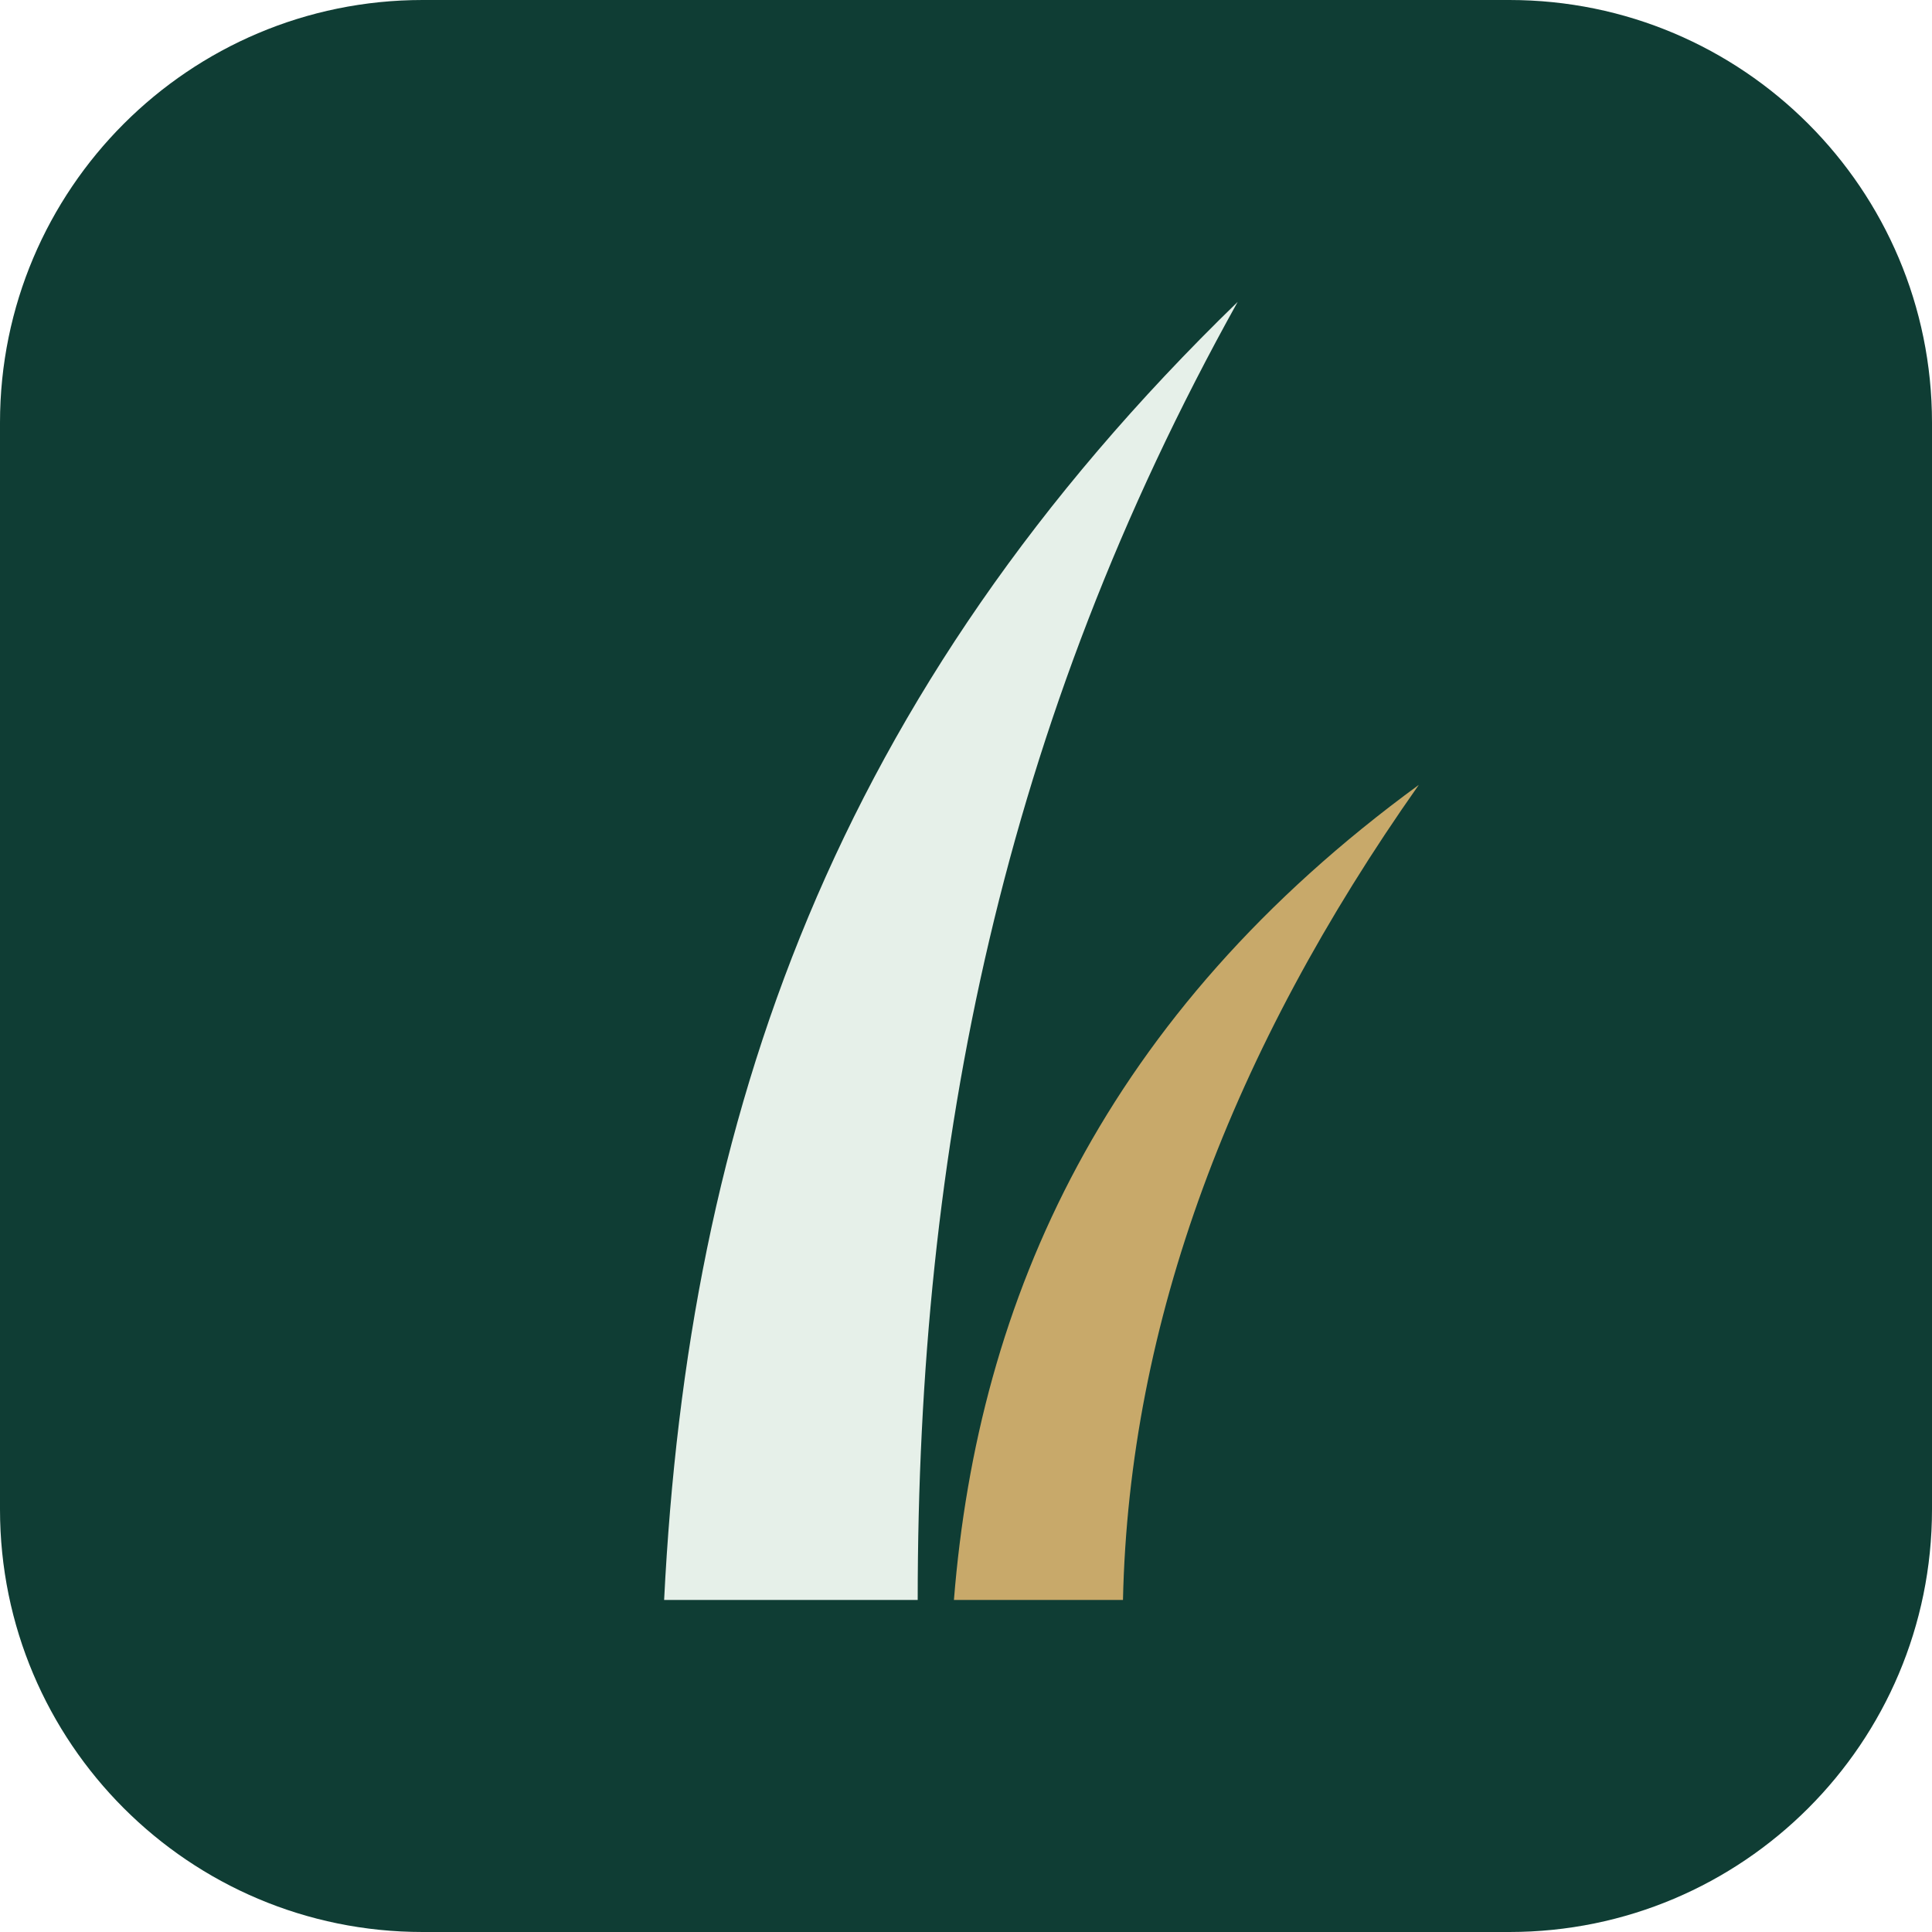
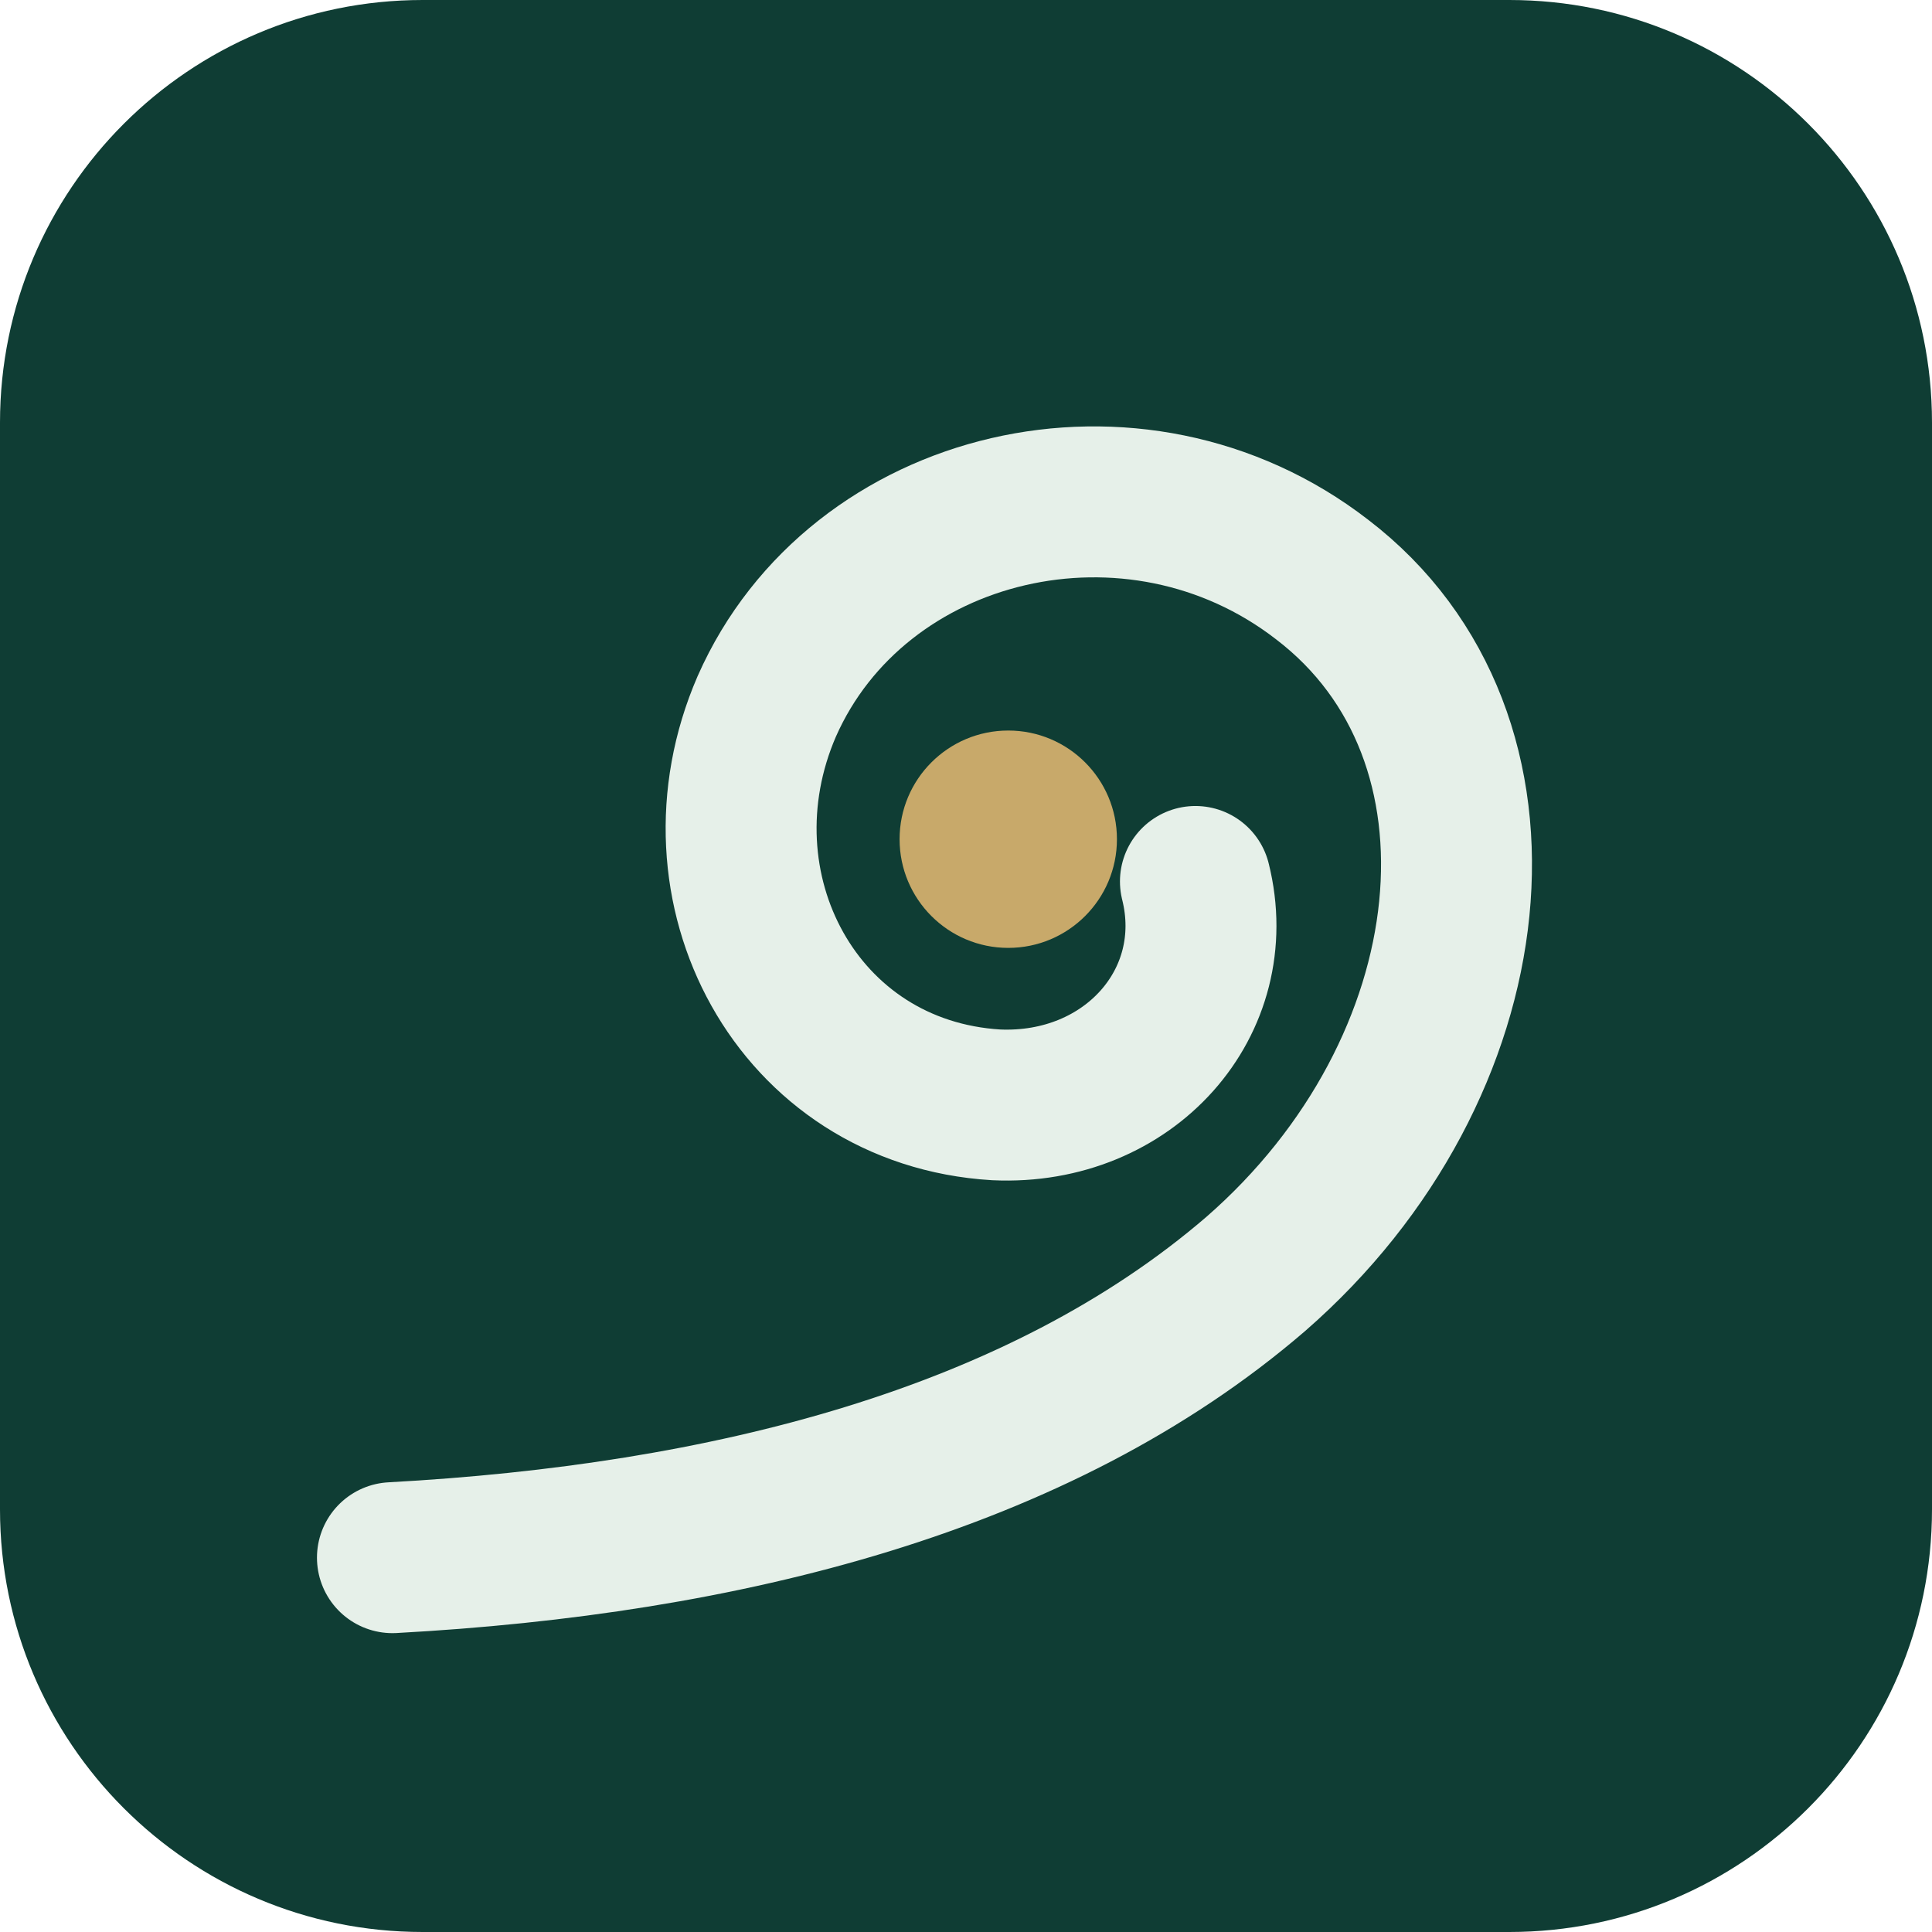
<svg xmlns="http://www.w3.org/2000/svg" viewBox="0 0 32 32">
  <rect width="32" height="32" rx="7" fill="#0F3D34" />
-   <path d="M11 26.5 C 11.4 18.5 13.8 11.5 20.5 5 C 16.6 12 15.2 19 15.2 26.5 Z" fill="#E6F0E9" />
-   <path d="M15.8 26.5 C 16.2 21.5 18.3 16.8 23.5 13 C 20.4 17.4 18.7 21.9 18.6 26.5 Z" fill="#C8A96A" />
+   <path d="M6.5 25.8 C 12 25.5 17.2 24.2 20.8 21.1 C 24.7 17.7 25.3 12.2 21.9 9.6 C 18.8 7.2 14.2 8.3 12.7 11.7 C 11.4 14.7 13.2 18.1 16.5 18.3 C 18.7 18.4 20.3 16.6 19.8 14.6" stroke="#E6F0E9" stroke-width="2.5" stroke-linecap="round" fill="none" />
+   <circle cx="16.7" cy="13.9" r="1.8" fill="#C8A96A" />
</svg>
